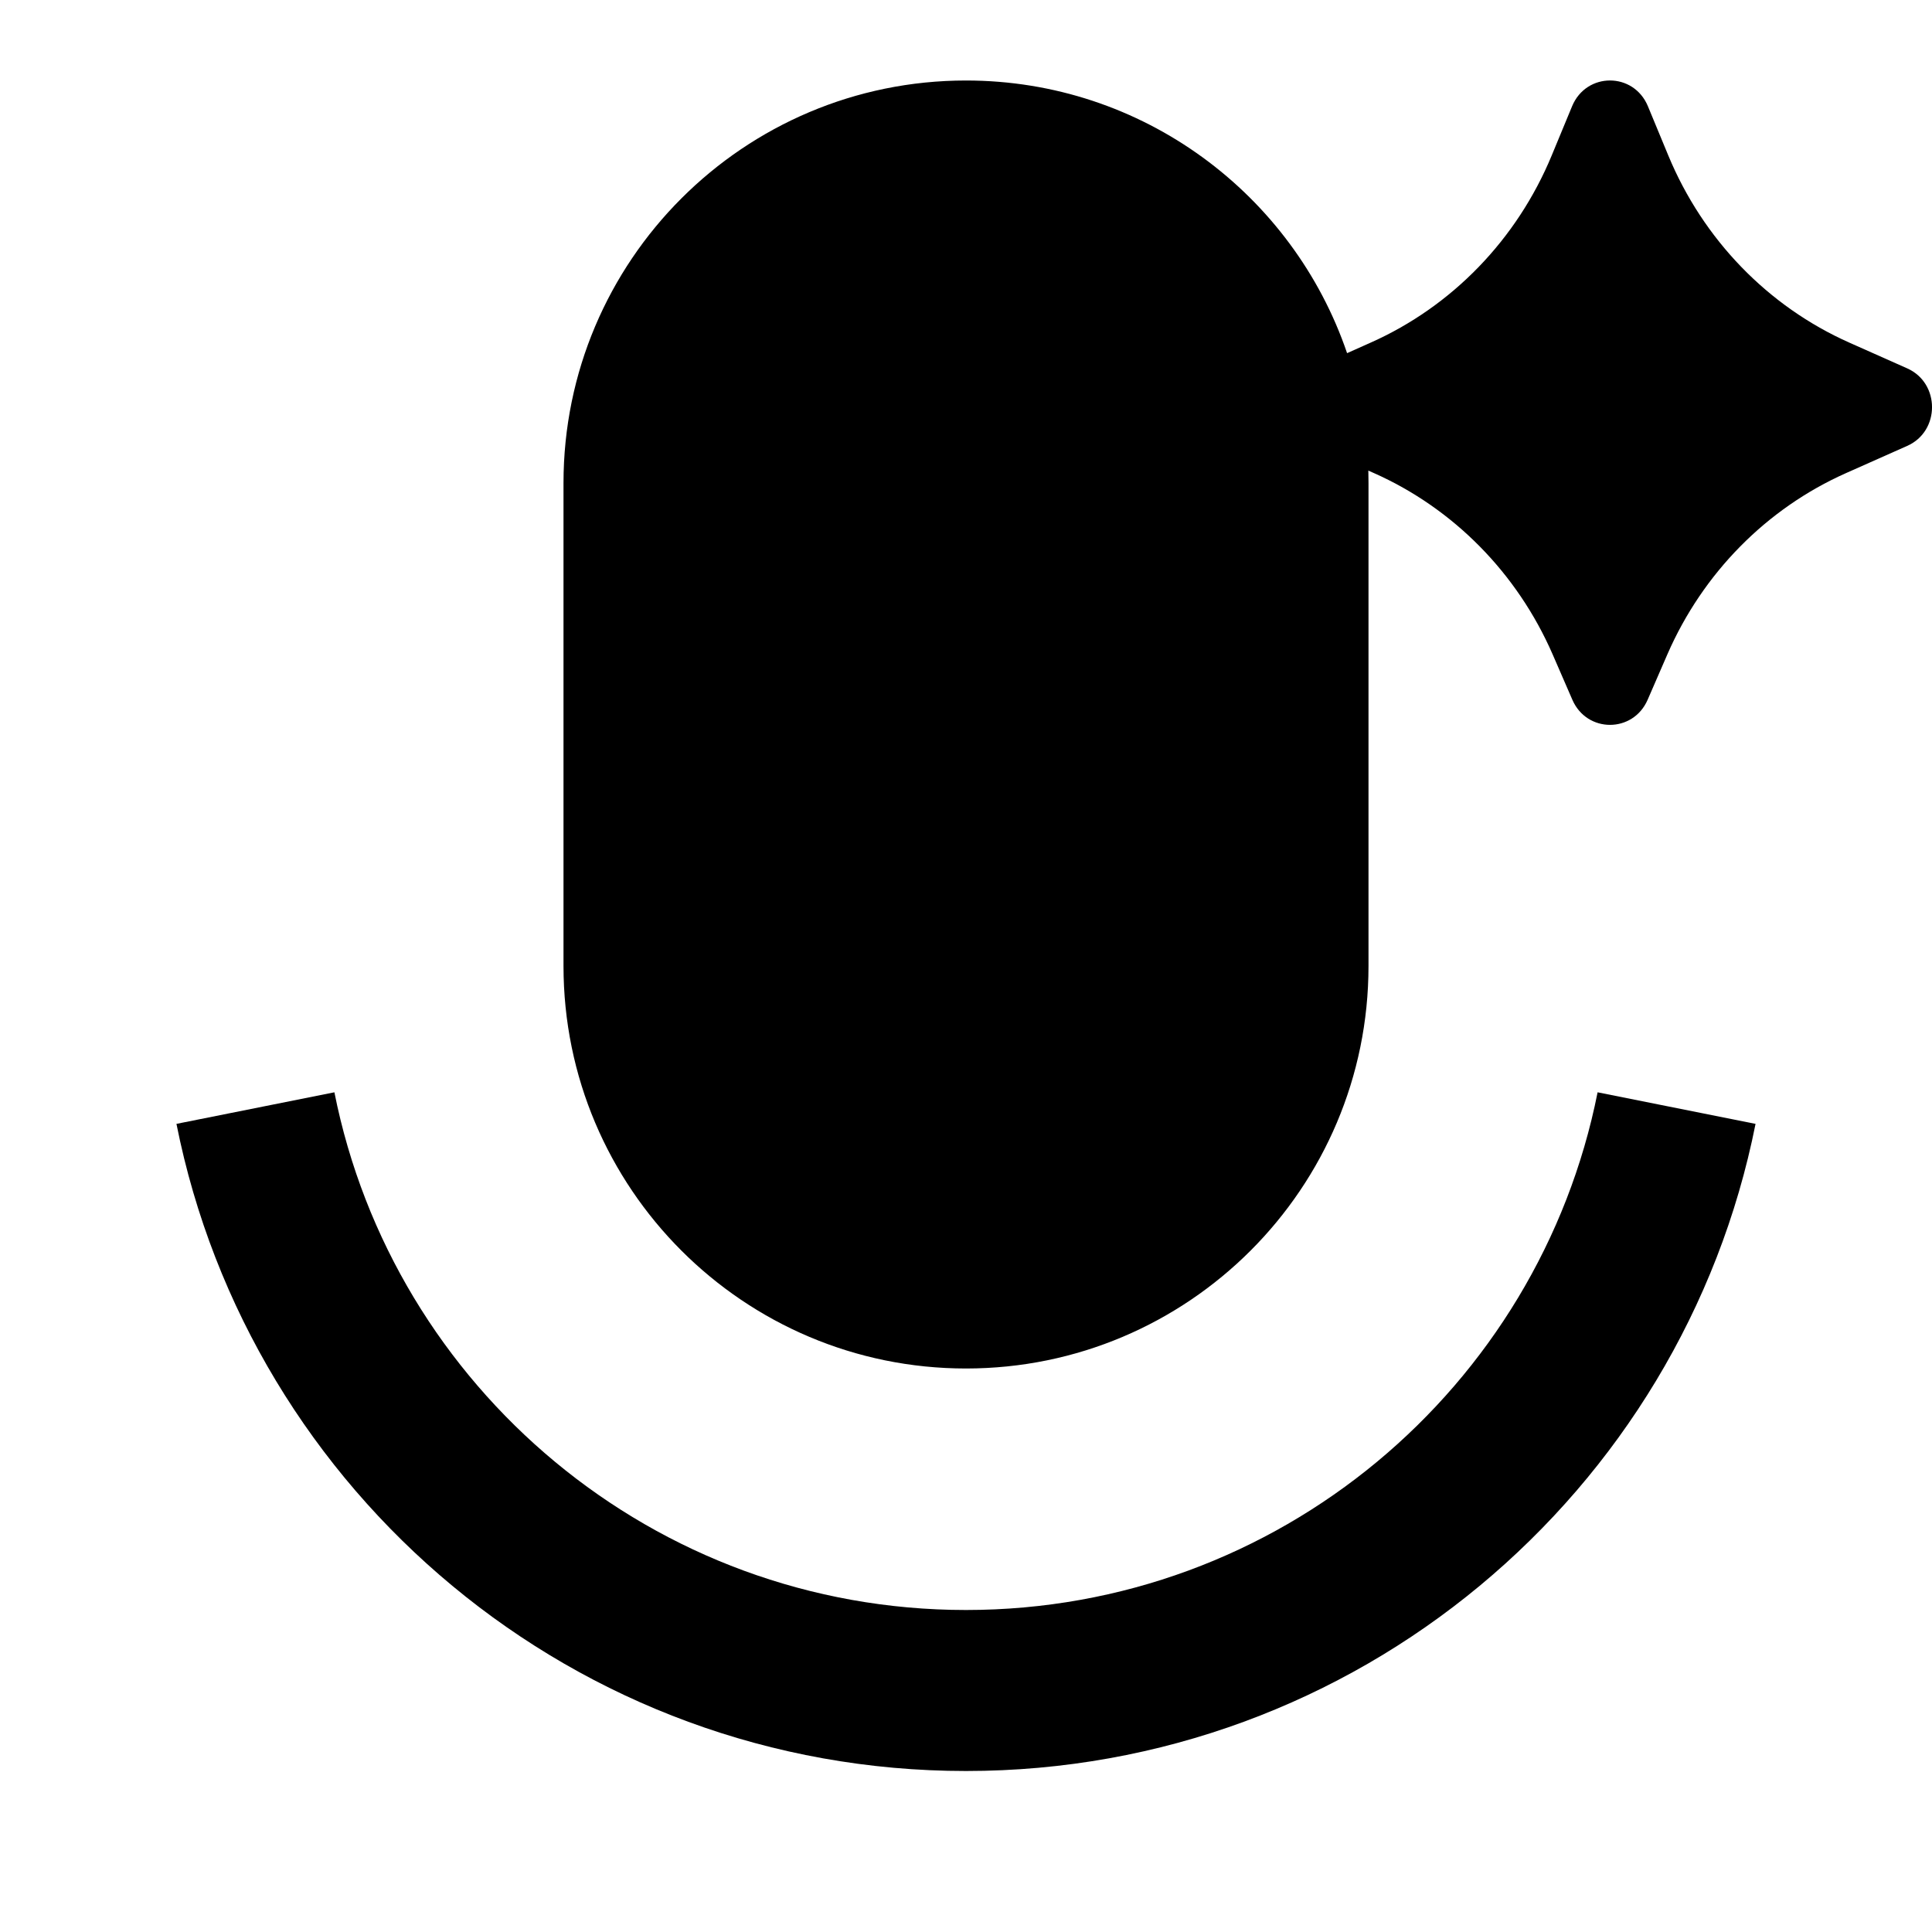
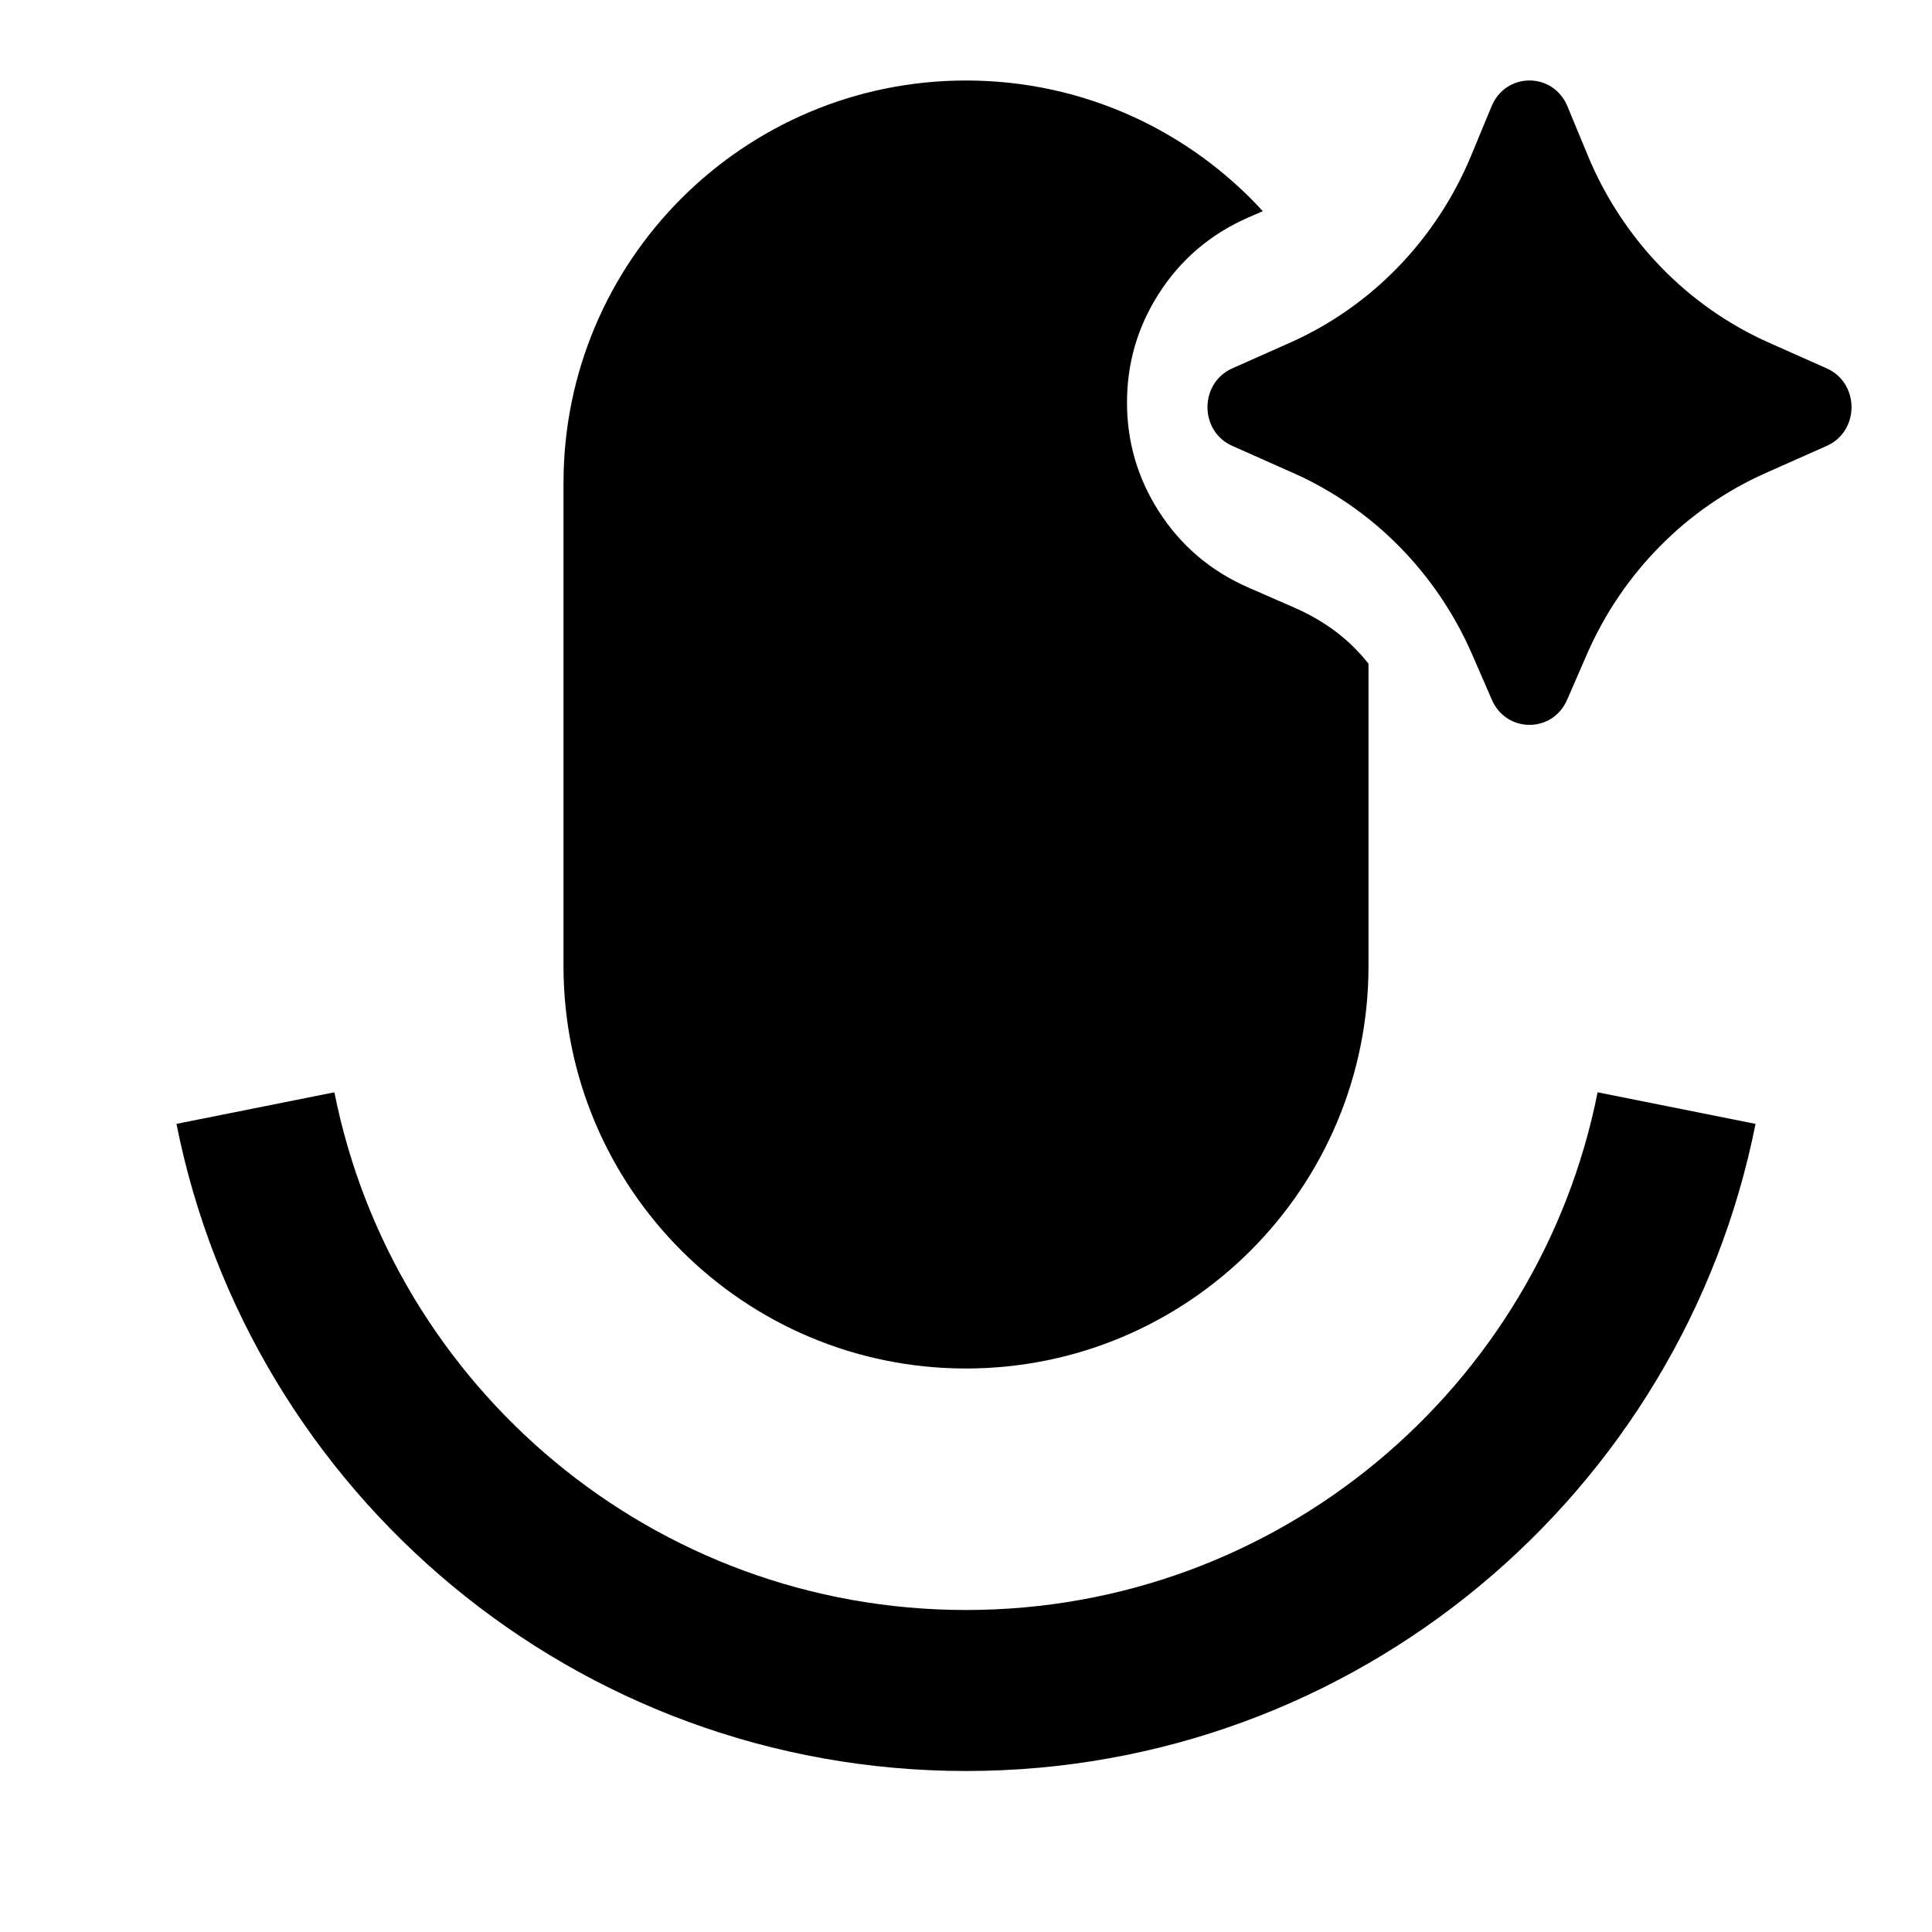
<svg xmlns="http://www.w3.org/2000/svg" viewBox="0 0 24 24" fill="currentColor">
-   <path d="M16.734 4.387C16.063 2.417 14.197 1 12 1C9.239 1 7 3.239 7 6V12C7 14.761 9.239 17 12 17C14.761 17 17 14.761 17 12V6C17 5.948 16.999 5.897 16.998 5.846L17.068 5.877C18.055 6.316 18.847 7.119 19.287 8.128L19.533 8.694C19.714 9.108 20.286 9.108 20.467 8.694L20.713 8.128C21.153 7.119 21.945 6.316 22.932 5.877L23.692 5.539C24.103 5.357 24.103 4.759 23.692 4.576L22.975 4.257C21.962 3.807 21.156 2.974 20.724 1.931L20.471 1.32C20.294 0.893 19.706 0.893 19.529 1.32L19.276 1.931C18.844 2.974 18.038 3.807 17.025 4.257L16.734 4.387ZM4.154 13.569L2.192 13.961C3.104 18.545 7.149 22 12 22C16.852 22 20.896 18.545 21.808 13.961L19.846 13.569C19.117 17.236 15.881 20 12 20C8.119 20 4.883 17.236 4.154 13.569Z" />
+   <path d="M14.387 6.339C14.661 6.773 15.036 7.093 15.511 7.3L16.076 7.547C16.457 7.713 16.765 7.945 17 8.245V12C17 14.761 14.761 17 12 17C9.239 17 7 14.761 7 12V6C7 3.239 9.239 1 12 1C13.46 1 14.773 1.625 15.687 2.623L15.511 2.7C15.036 2.907 14.661 3.227 14.387 3.661C14.129 4.069 14 4.516 14 5C14 5.484 14.129 5.931 14.387 6.339ZM2.192 13.961L4.154 13.569C4.883 17.236 8.119 20 12 20C15.881 20 19.117 17.236 19.846 13.569L21.808 13.961C20.896 18.545 16.852 22 12 22C7.149 22 3.104 18.545 2.192 13.961ZM19.467 8.694L19.713 8.128C20.153 7.119 20.945 6.316 21.932 5.877L22.692 5.539C23.103 5.357 23.103 4.759 22.692 4.576L21.975 4.257C20.962 3.807 20.156 2.974 19.724 1.931L19.471 1.32C19.294 0.893 18.706 0.893 18.529 1.32L18.276 1.931C17.844 2.974 17.038 3.807 16.025 4.257L15.308 4.576C14.897 4.759 14.897 5.357 15.308 5.539L16.068 5.877C17.055 6.316 17.847 7.119 18.287 8.128L18.533 8.694C18.714 9.108 19.286 9.108 19.467 8.694Z" />
</svg>
